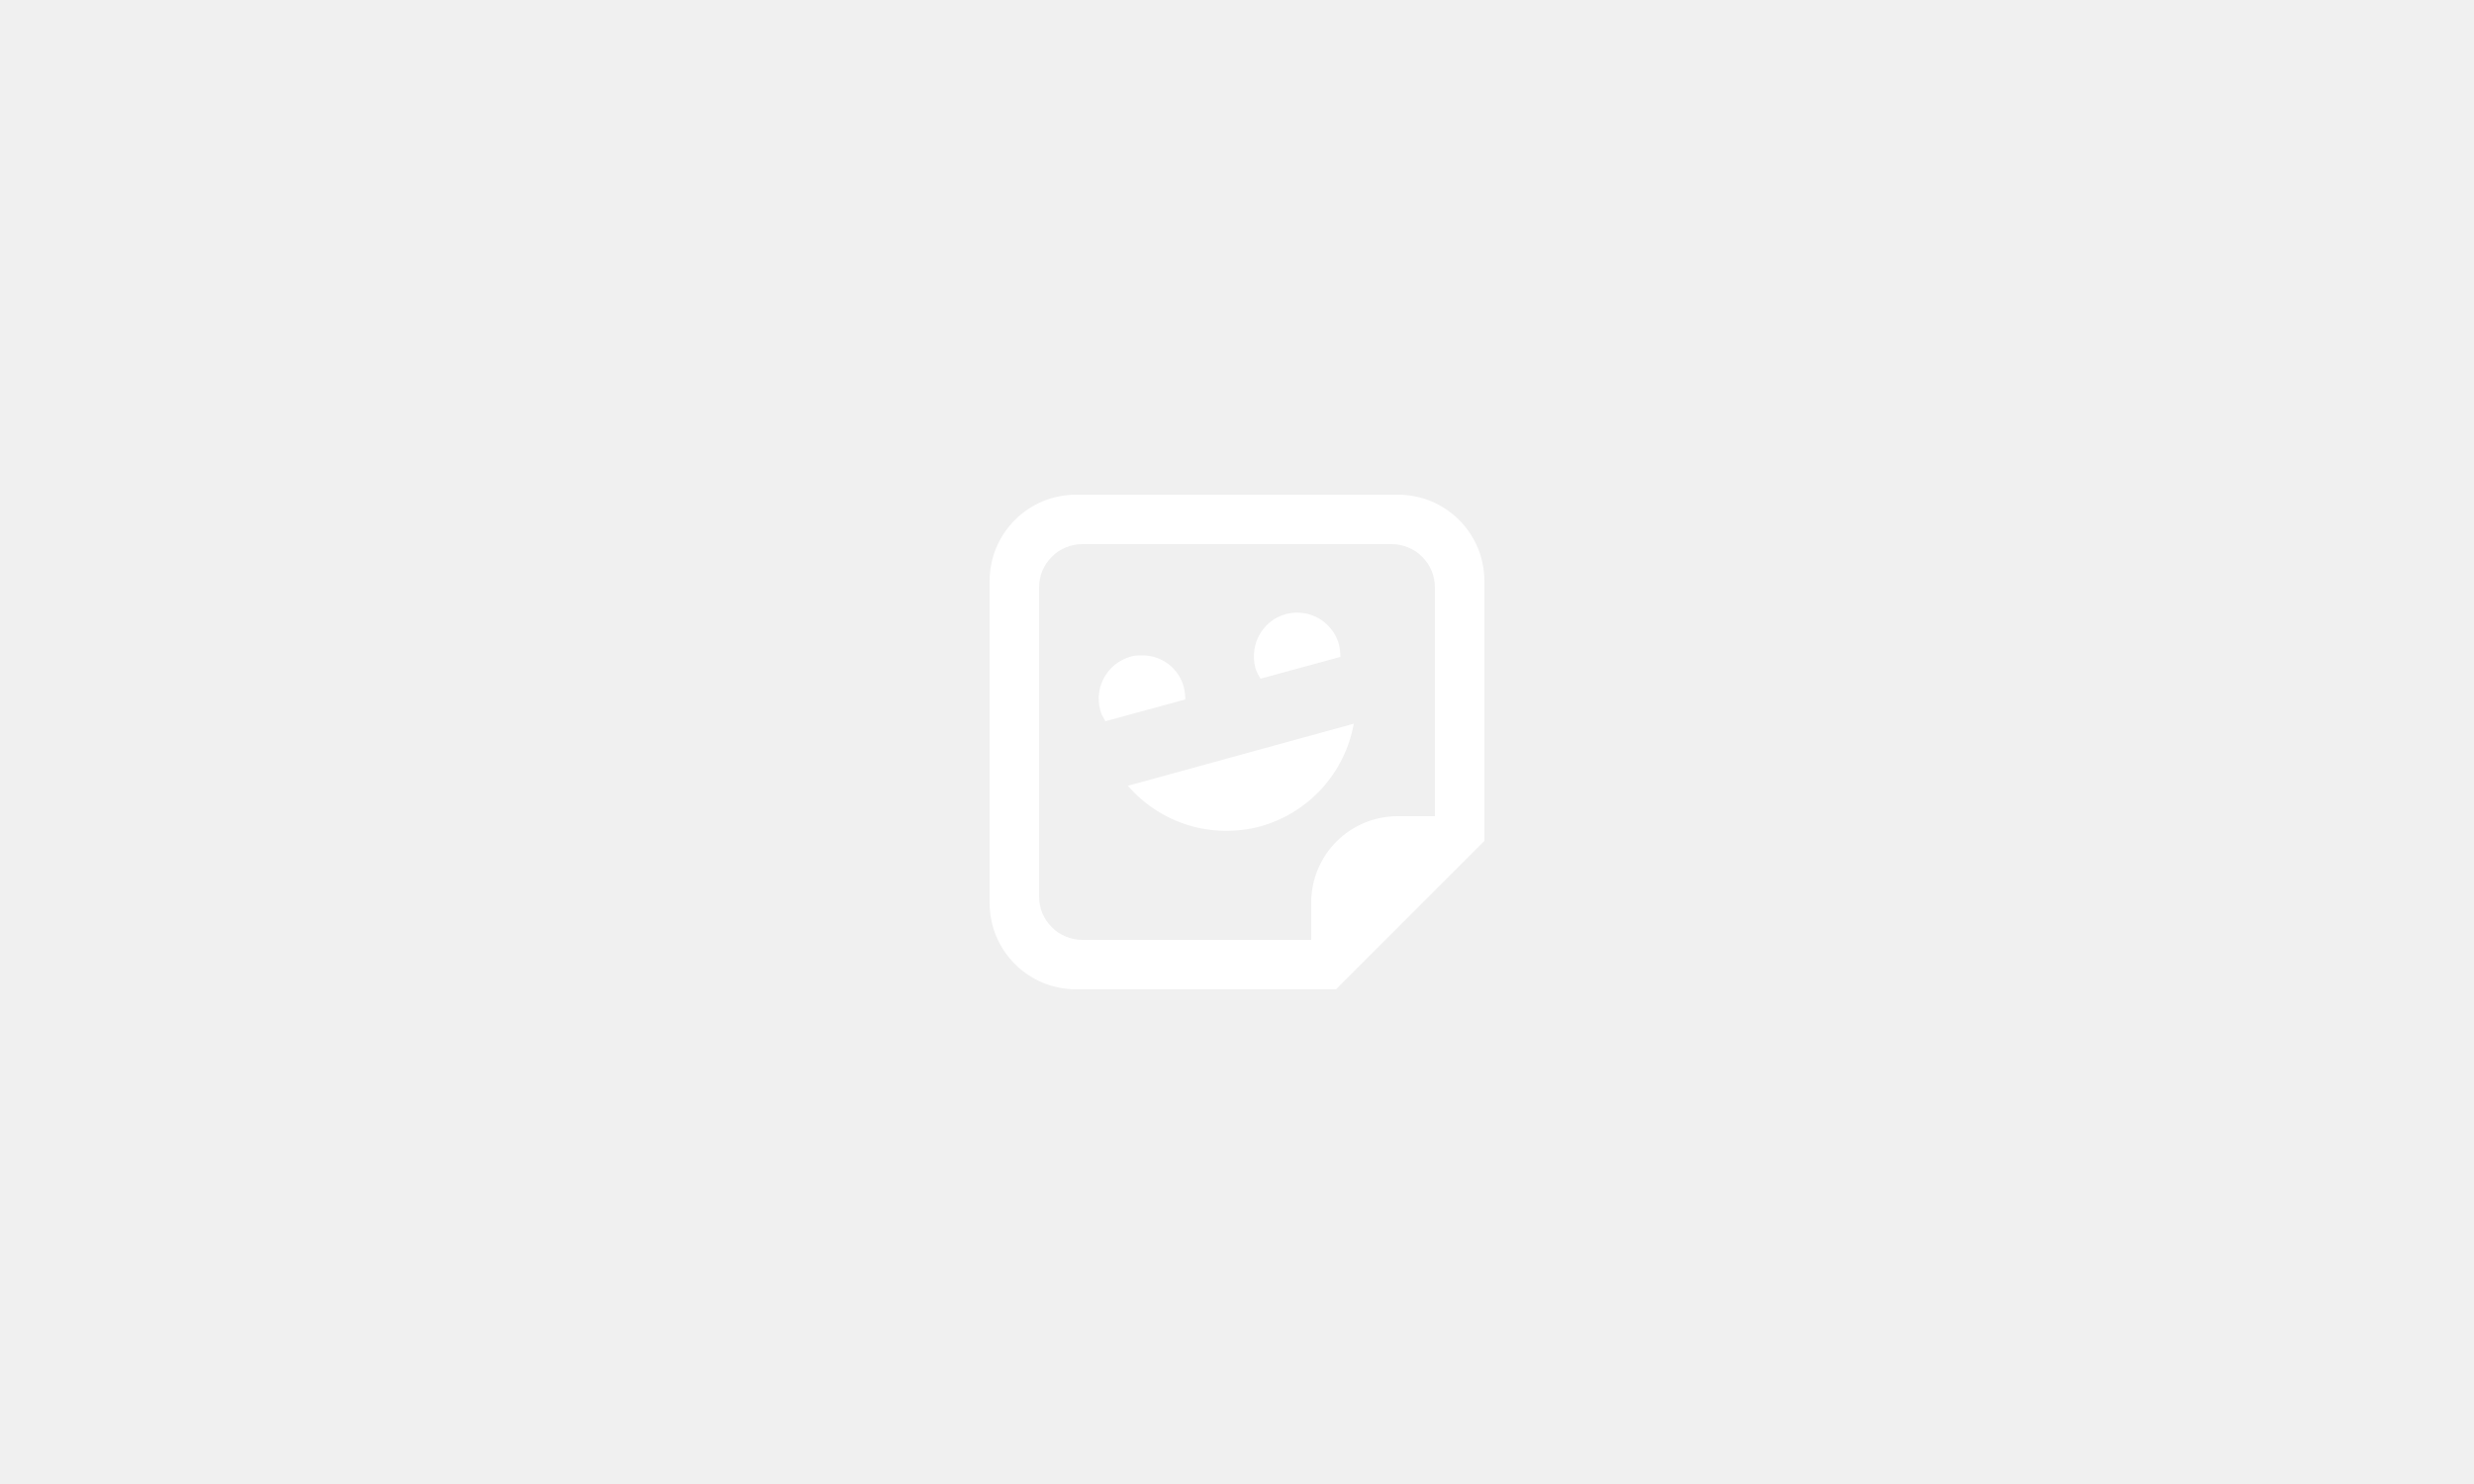
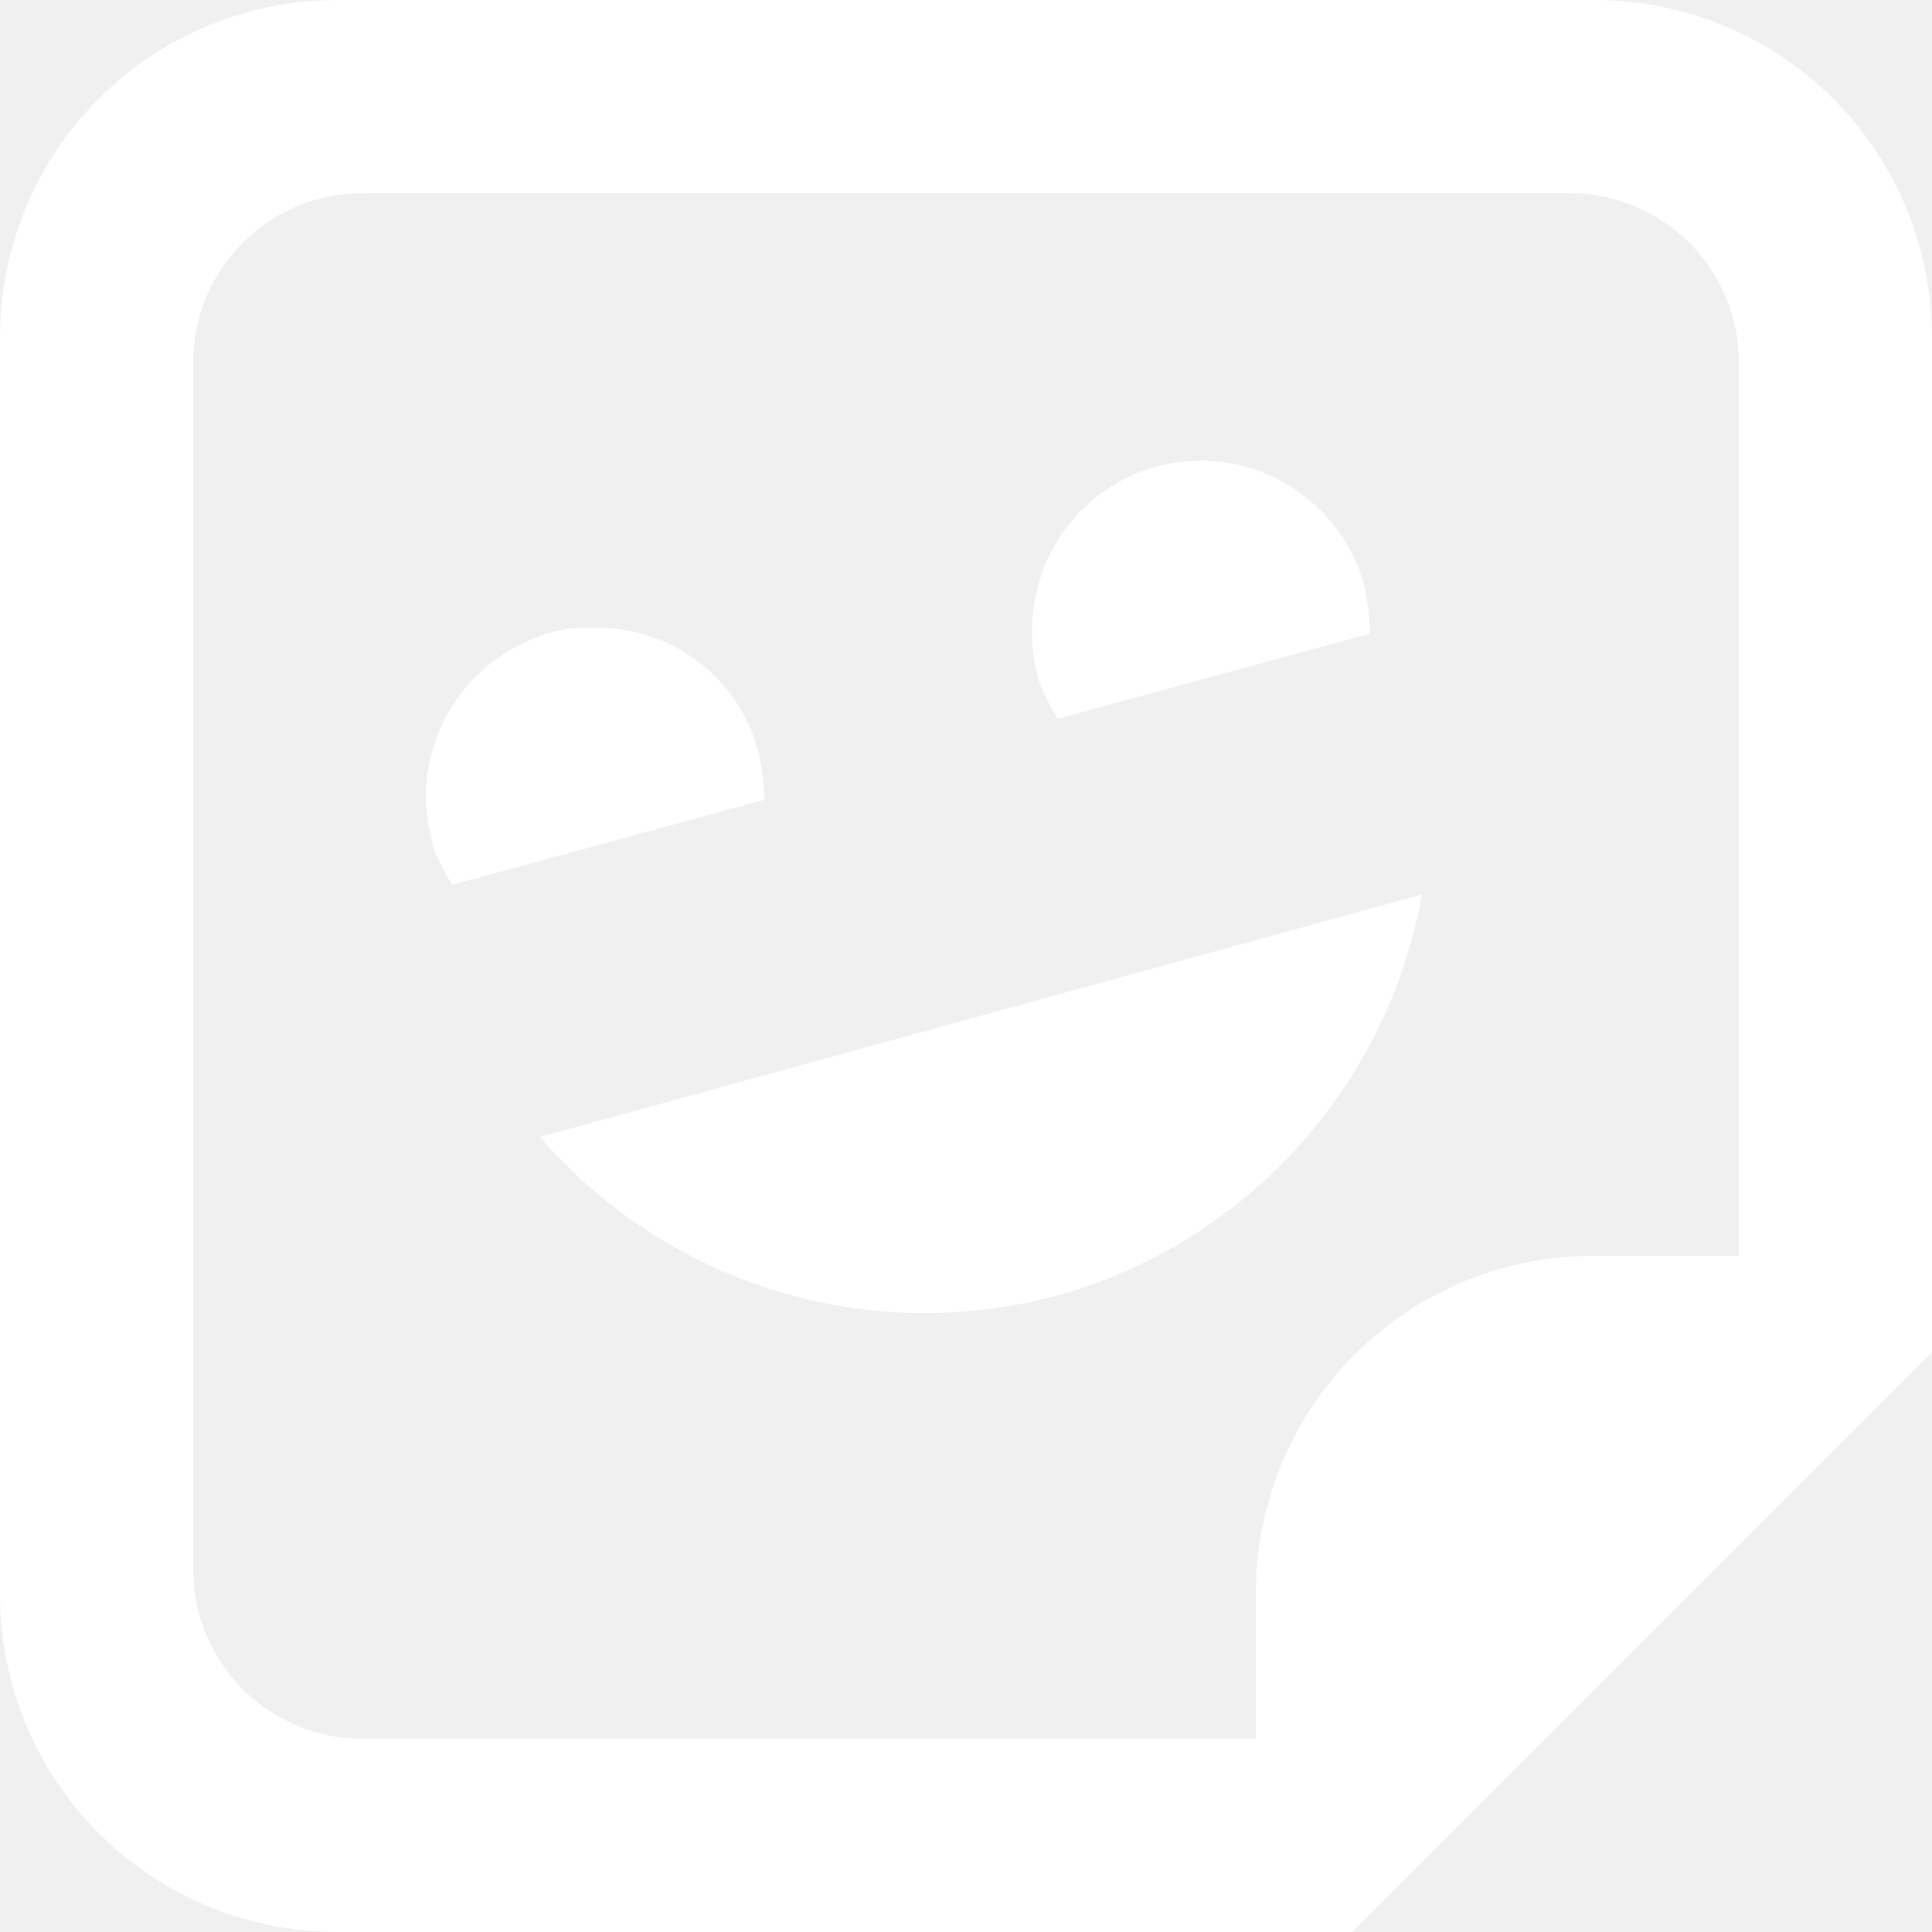
- <svg xmlns="http://www.w3.org/2000/svg" width="70" height="42" viewBox="0 0 70 42" fill="none">
-   <path d="M30.45 14C29.092 14 28 15.092 28 16.45V25.55C28 26.908 29.092 28 30.45 28H37.8L42 23.8V16.45C42 15.092 40.908 14 39.55 14H30.45ZM30.625 15.4H39.375C39.7 15.4 40.011 15.529 40.241 15.759C40.471 15.989 40.6 16.3 40.6 16.625V23.1H39.55C38.192 23.1 37.1 24.192 37.1 25.55V26.6H30.625C30.3 26.6 29.988 26.471 29.759 26.241C29.529 26.012 29.4 25.7 29.4 25.375V16.625C29.4 16.3 29.529 15.989 29.759 15.759C29.988 15.529 30.3 15.4 30.625 15.4ZM36.708 17.339C36.596 17.339 36.484 17.353 36.379 17.381C35.721 17.563 35.35 18.235 35.518 18.9C35.553 19.005 35.602 19.11 35.665 19.208L37.926 18.592C37.926 18.473 37.912 18.354 37.884 18.235C37.737 17.71 37.254 17.339 36.708 17.339ZM32.319 18.55C32.2 18.55 32.095 18.55 31.99 18.585C31.339 18.767 30.954 19.439 31.129 20.09C31.15 20.202 31.213 20.3 31.276 20.412L33.537 19.796C33.537 19.677 33.523 19.558 33.495 19.446C33.426 19.187 33.274 18.959 33.061 18.796C32.848 18.634 32.587 18.547 32.319 18.55ZM38.304 20.482L31.913 22.239C32.367 22.764 32.96 23.151 33.624 23.354C34.287 23.557 34.995 23.568 35.665 23.387C36.334 23.2 36.936 22.828 37.403 22.314C37.869 21.8 38.182 21.165 38.304 20.482Z" fill="white" />
+ <svg xmlns="http://www.w3.org/2000/svg" width="14" height="14" viewBox="0 0 14 14" fill="none">
+   <path d="M2.45 0C1.092 0 0 1.092 0 2.45V11.55C0 12.908 1.092 14 2.45 14H9.8L14 9.8V2.45C14 1.092 12.908 0 11.55 0H2.45ZM2.625 1.4H11.375C11.7 1.4 12.011 1.529 12.241 1.759C12.471 1.989 12.6 2.3 12.6 2.625V9.1H11.55C10.192 9.1 9.1 10.192 9.1 11.55V12.6H2.625C2.3 12.6 1.989 12.471 1.759 12.241C1.529 12.011 1.4 11.7 1.4 11.375V2.625C1.4 2.3 1.529 1.989 1.759 1.759C1.989 1.529 2.3 1.4 2.625 1.4ZM8.708 3.339C8.596 3.339 8.484 3.353 8.379 3.381C7.721 3.563 7.35 4.235 7.518 4.9C7.553 5.005 7.602 5.11 7.665 5.208L9.926 4.592C9.926 4.473 9.912 4.354 9.884 4.235C9.737 3.71 9.254 3.339 8.708 3.339ZM4.319 4.55C4.2 4.55 4.095 4.55 3.99 4.585C3.339 4.767 2.954 5.439 3.129 6.09C3.15 6.202 3.213 6.3 3.276 6.412L5.537 5.796C5.537 5.677 5.523 5.558 5.495 5.446C5.427 5.187 5.274 4.959 5.061 4.796C4.848 4.634 4.587 4.547 4.319 4.55ZM10.304 6.482L3.913 8.239C4.367 8.764 4.96 9.151 5.624 9.354C6.287 9.557 6.995 9.568 7.665 9.387C8.334 9.2 8.936 8.828 9.403 8.314C9.869 7.8 10.182 7.165 10.304 6.482Z" fill="white" />
</svg>
